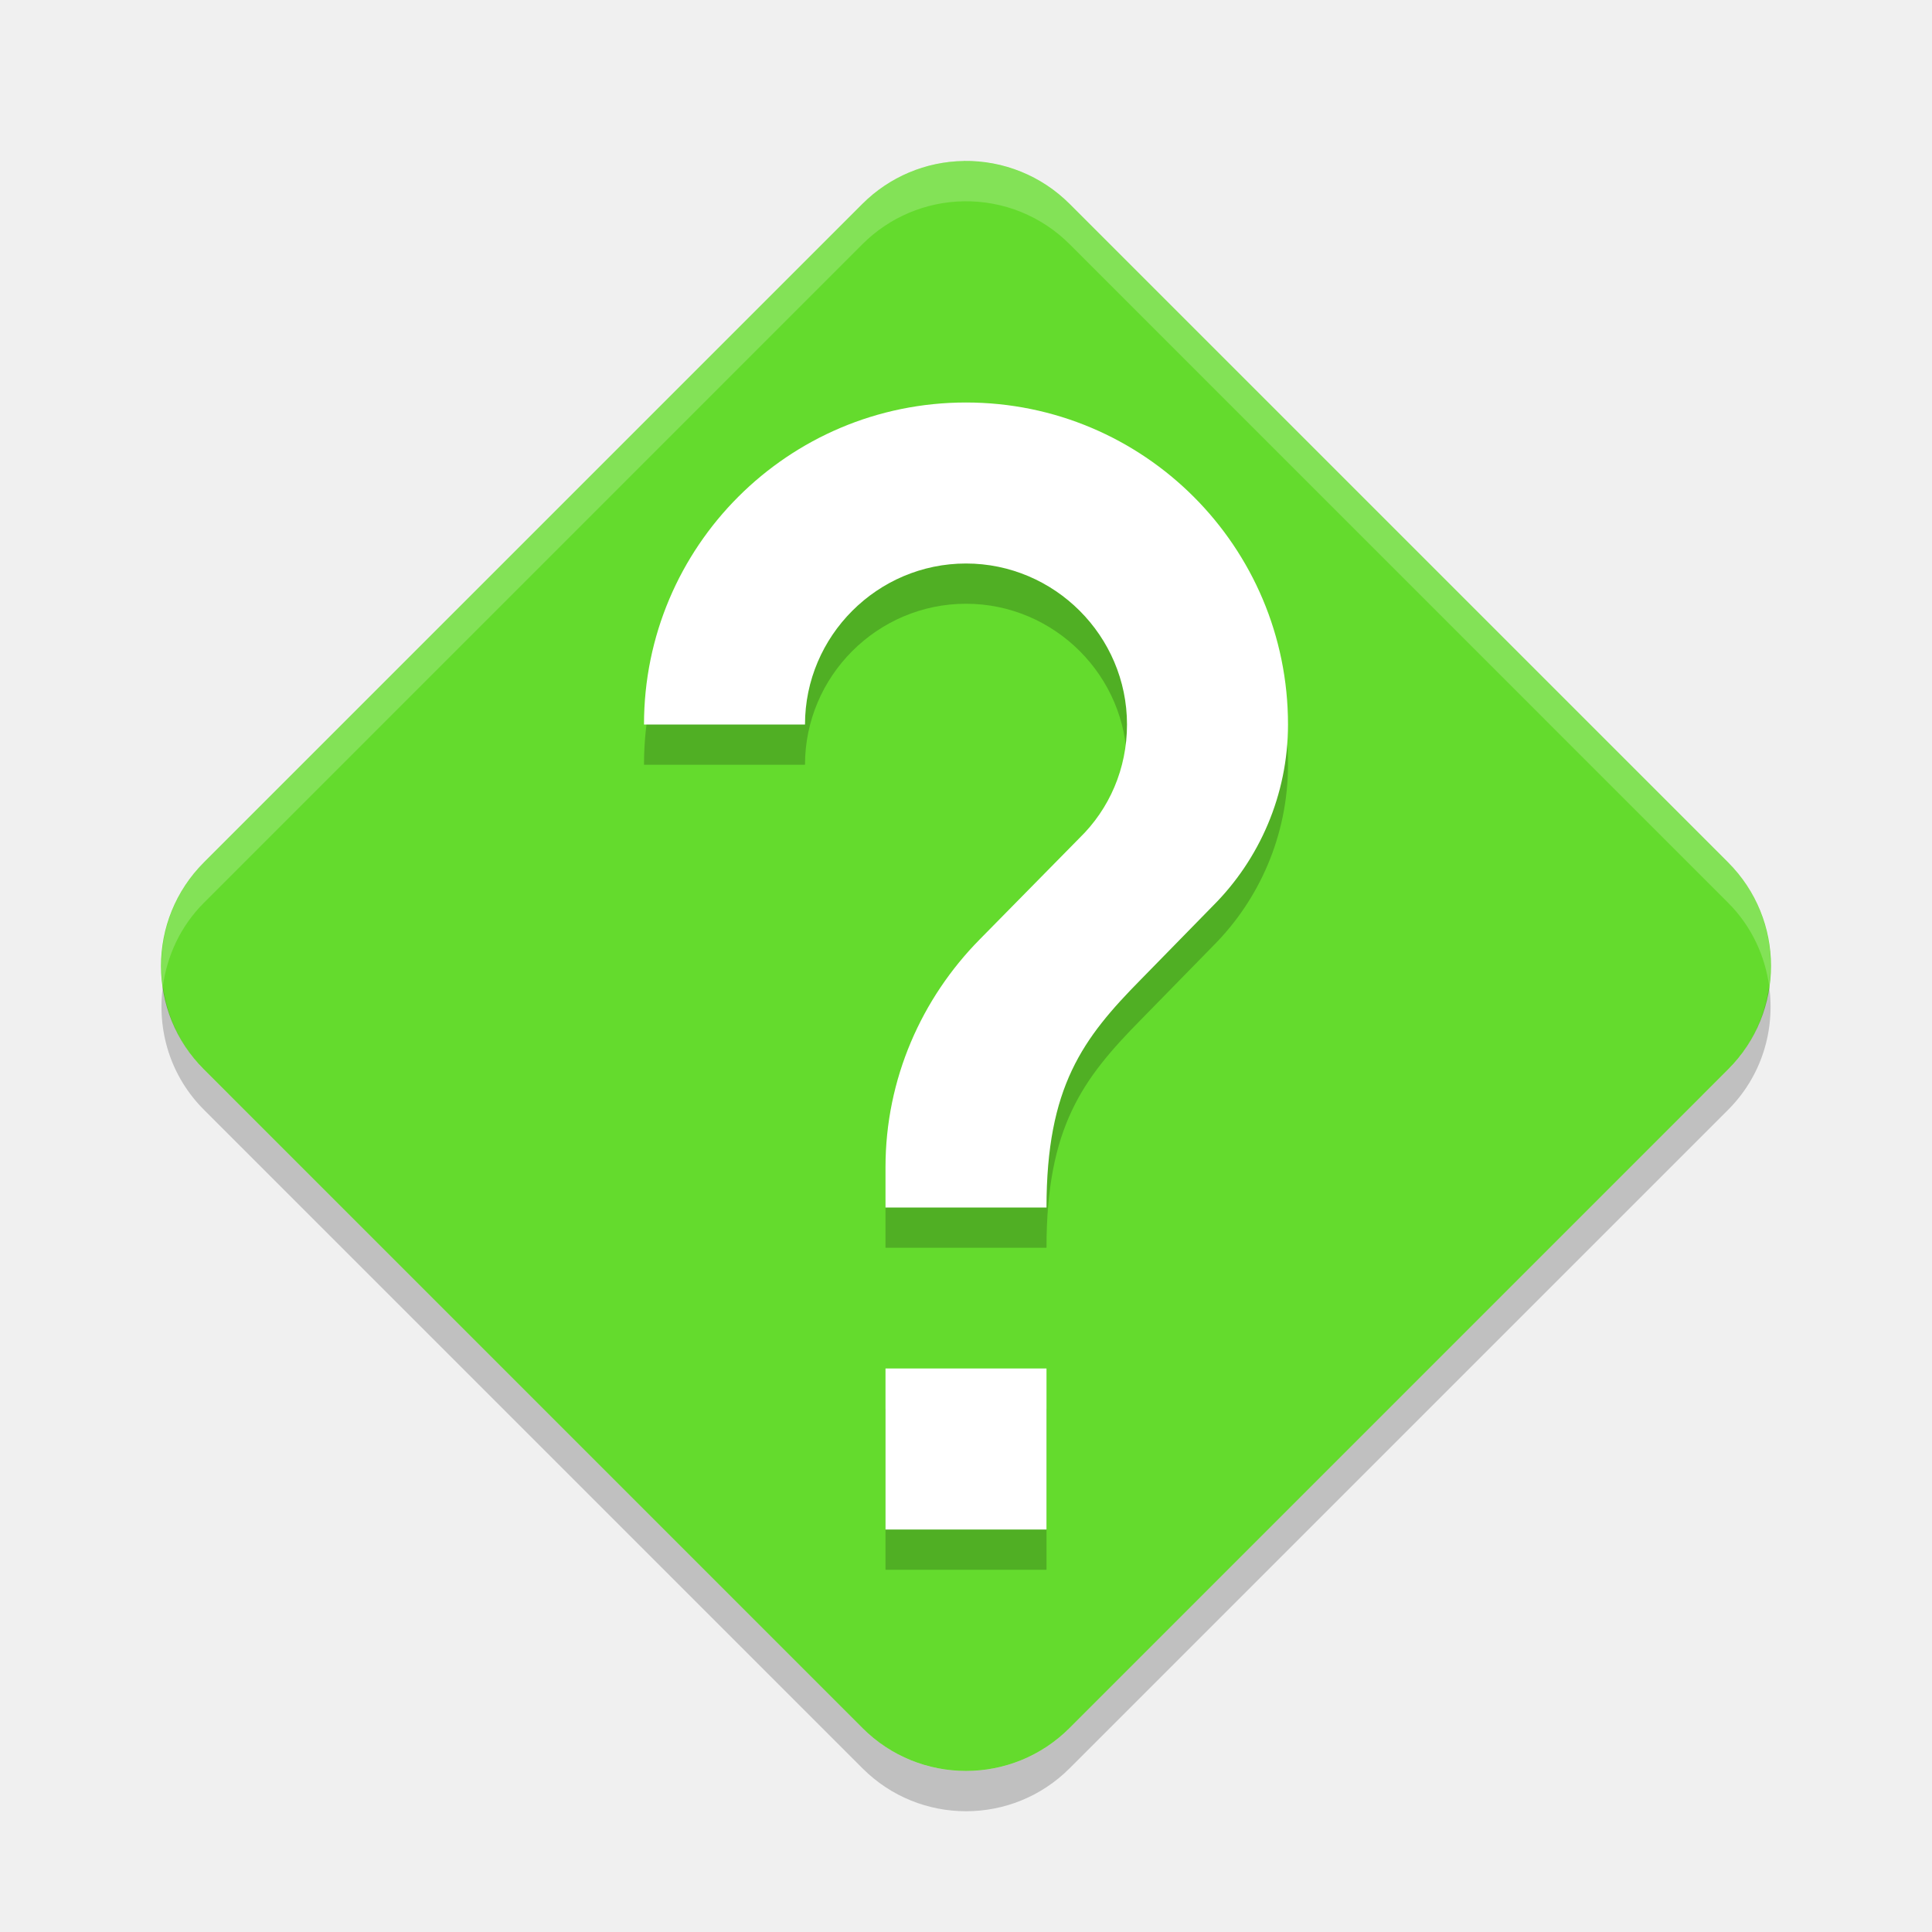
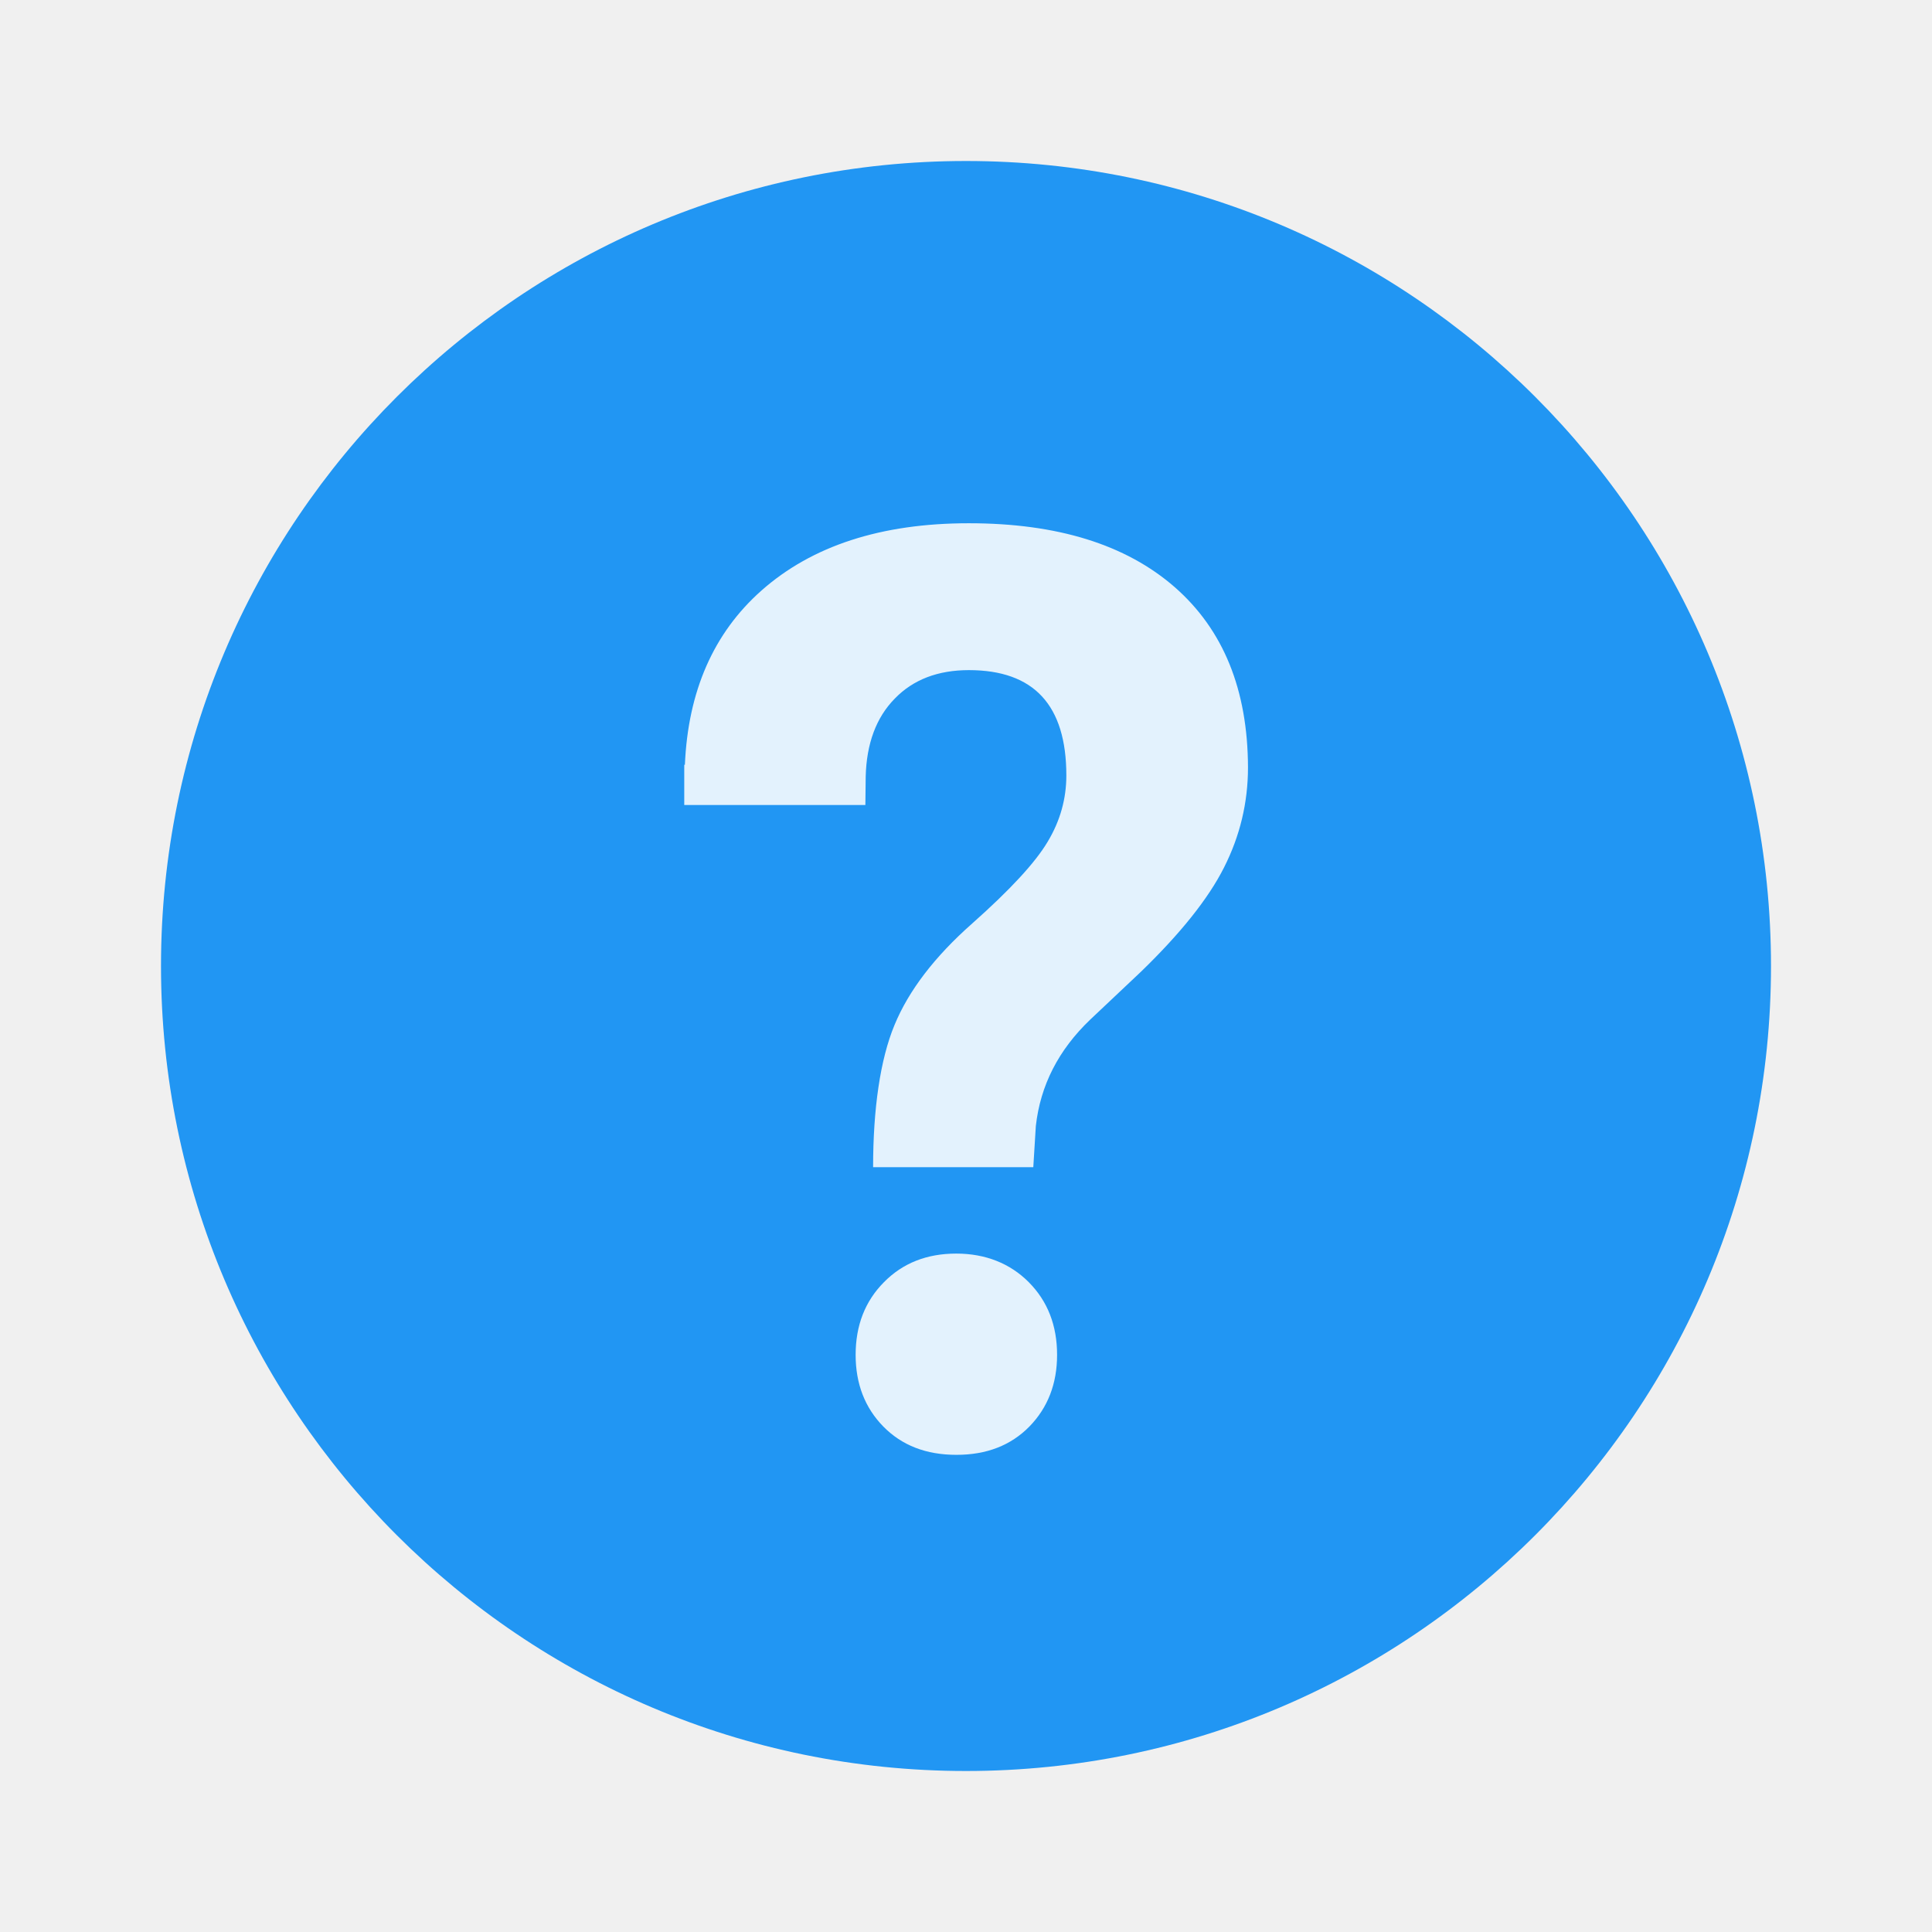
- <svg xmlns="http://www.w3.org/2000/svg" width="48" height="48" version="1">
-   <path fill="#64db2d" fill-rule="evenodd" d="m23.947 4c-0.946 0.013-1.85 0.395-2.519 1.064l-16.362 16.362c-1.421 1.42-1.421 3.724 0 5.144l16.362 16.363c1.42 1.421 3.724 1.421 5.144 0l16.362-16.363c1.421-1.42 1.421-3.724 0-5.144l-16.362-16.362c-0.695-0.695-1.642-1.079-2.625-1.065z" />
-   <path opacity=".2" d="m26 39h-4v-4h4zm4.14-15.5-1.8 1.84c-1.44 1.46-2.34 2.66-2.34 5.66h-4v-1c0-2.2 0.9-4.2 2.34-5.66l2.48-2.52c0.74-0.72 1.18-1.72 1.18-2.82 0-2.2-1.8-4-4-4s-4 1.8-4 4h-4c0-4.42 3.58-8 8-8s8 3.58 8 8c0 1.76-0.72 3.36-1.86 4.5z" />
-   <path fill="#fff" d="m26 38h-4v-4h4zm4.14-15.5-1.8 1.84c-1.44 1.46-2.34 2.66-2.34 5.66h-4v-1c0-2.2 0.9-4.2 2.34-5.66l2.48-2.52c0.74-0.72 1.18-1.72 1.18-2.82 0-2.2-1.8-4-4-4s-4 1.8-4 4h-4c0-4.42 3.58-8 8-8s8 3.58 8 8c0 1.76-0.72 3.36-1.86 4.5z" />
-   <rect fill="none" width="32" height="32" x="8" y="7.99" />
-   <path fill="#fff" fill-rule="evenodd" opacity=".2" d="m23.947 4c-0.946 0.013-1.85 0.395-2.519 1.065l-16.362 16.364c-0.838 0.838-1.17 1.982-1.019 3.072 0.105-0.758 0.437-1.49 1.02-2.072l16.362-16.364c0.669-0.669 1.573-1.051 2.519-1.064 0.983-0.015 1.93 0.369 2.625 1.065l16.362 16.364c0.583 0.583 0.915 1.315 1.02 2.072 0.151-1.09-0.181-2.234-1.02-3.072l-16.362-16.364c-0.695-0.695-1.642-1.079-2.625-1.064z" />
-   <path fill-rule="evenodd" opacity=".2" d="m4.047 24.5c-0.151 1.09 0.181 2.234 1.02 3.072l16.362 16.362c1.42 1.421 3.724 1.421 5.144 0l16.362-16.362c0.838-0.838 1.17-1.982 1.019-3.072-0.105 0.757-0.437 1.49-1.02 2.072l-16.362 16.362c-1.42 1.421-3.724 1.421-5.144 0l-16.362-16.362c-0.582-0.582-0.914-1.315-1.019-2.072z" />
+ <svg xmlns="http://www.w3.org/2000/svg" viewBox="0 0 48 48">
+   <path fill="#2196f3" d="M44,24c0,11.044-8.956,20-20,20S4,35.044,4,24S12.956,4,24,4S44,12.956,44,24z" />
+   <path fill="#e3f2fd" d="M23.758 31.145c-.727 0-1.328.234-1.797.711-.469.473-.703 1.074-.703 1.805 0 .719.23 1.313.688 1.781.461.469 1.063.703 1.816.703.75 0 1.352-.234 1.813-.703.457-.469.688-1.063.688-1.781 0-.73-.234-1.332-.703-1.805C25.094 31.387 24.48 31.145 23.758 31.145zM29.184 14.586C27.969 13.527 26.266 13 24.07 13c-2.176 0-3.895.559-5.152 1.672-1.191 1.055-1.824 2.504-1.902 4.328H17v1h4.5l.008-.703c.02-.824.262-1.473.723-1.941.457-.473 1.074-.707 1.84-.707 1.617 0 2.422.871 2.422 2.617 0 .578-.152 1.129-.465 1.648-.309.52-.934 1.195-1.871 2.027-.938.828-1.582 1.672-1.934 2.527-.355.855-.531 2.086-.531 3.531h3.98l.063-1.023c.113-1.012.563-1.891 1.352-2.645l1.262-1.191c.98-.949 1.672-1.813 2.063-2.59.395-.781.594-1.609.594-2.484C31 17.137 30.395 15.645 29.184 14.586z" />
</svg>
